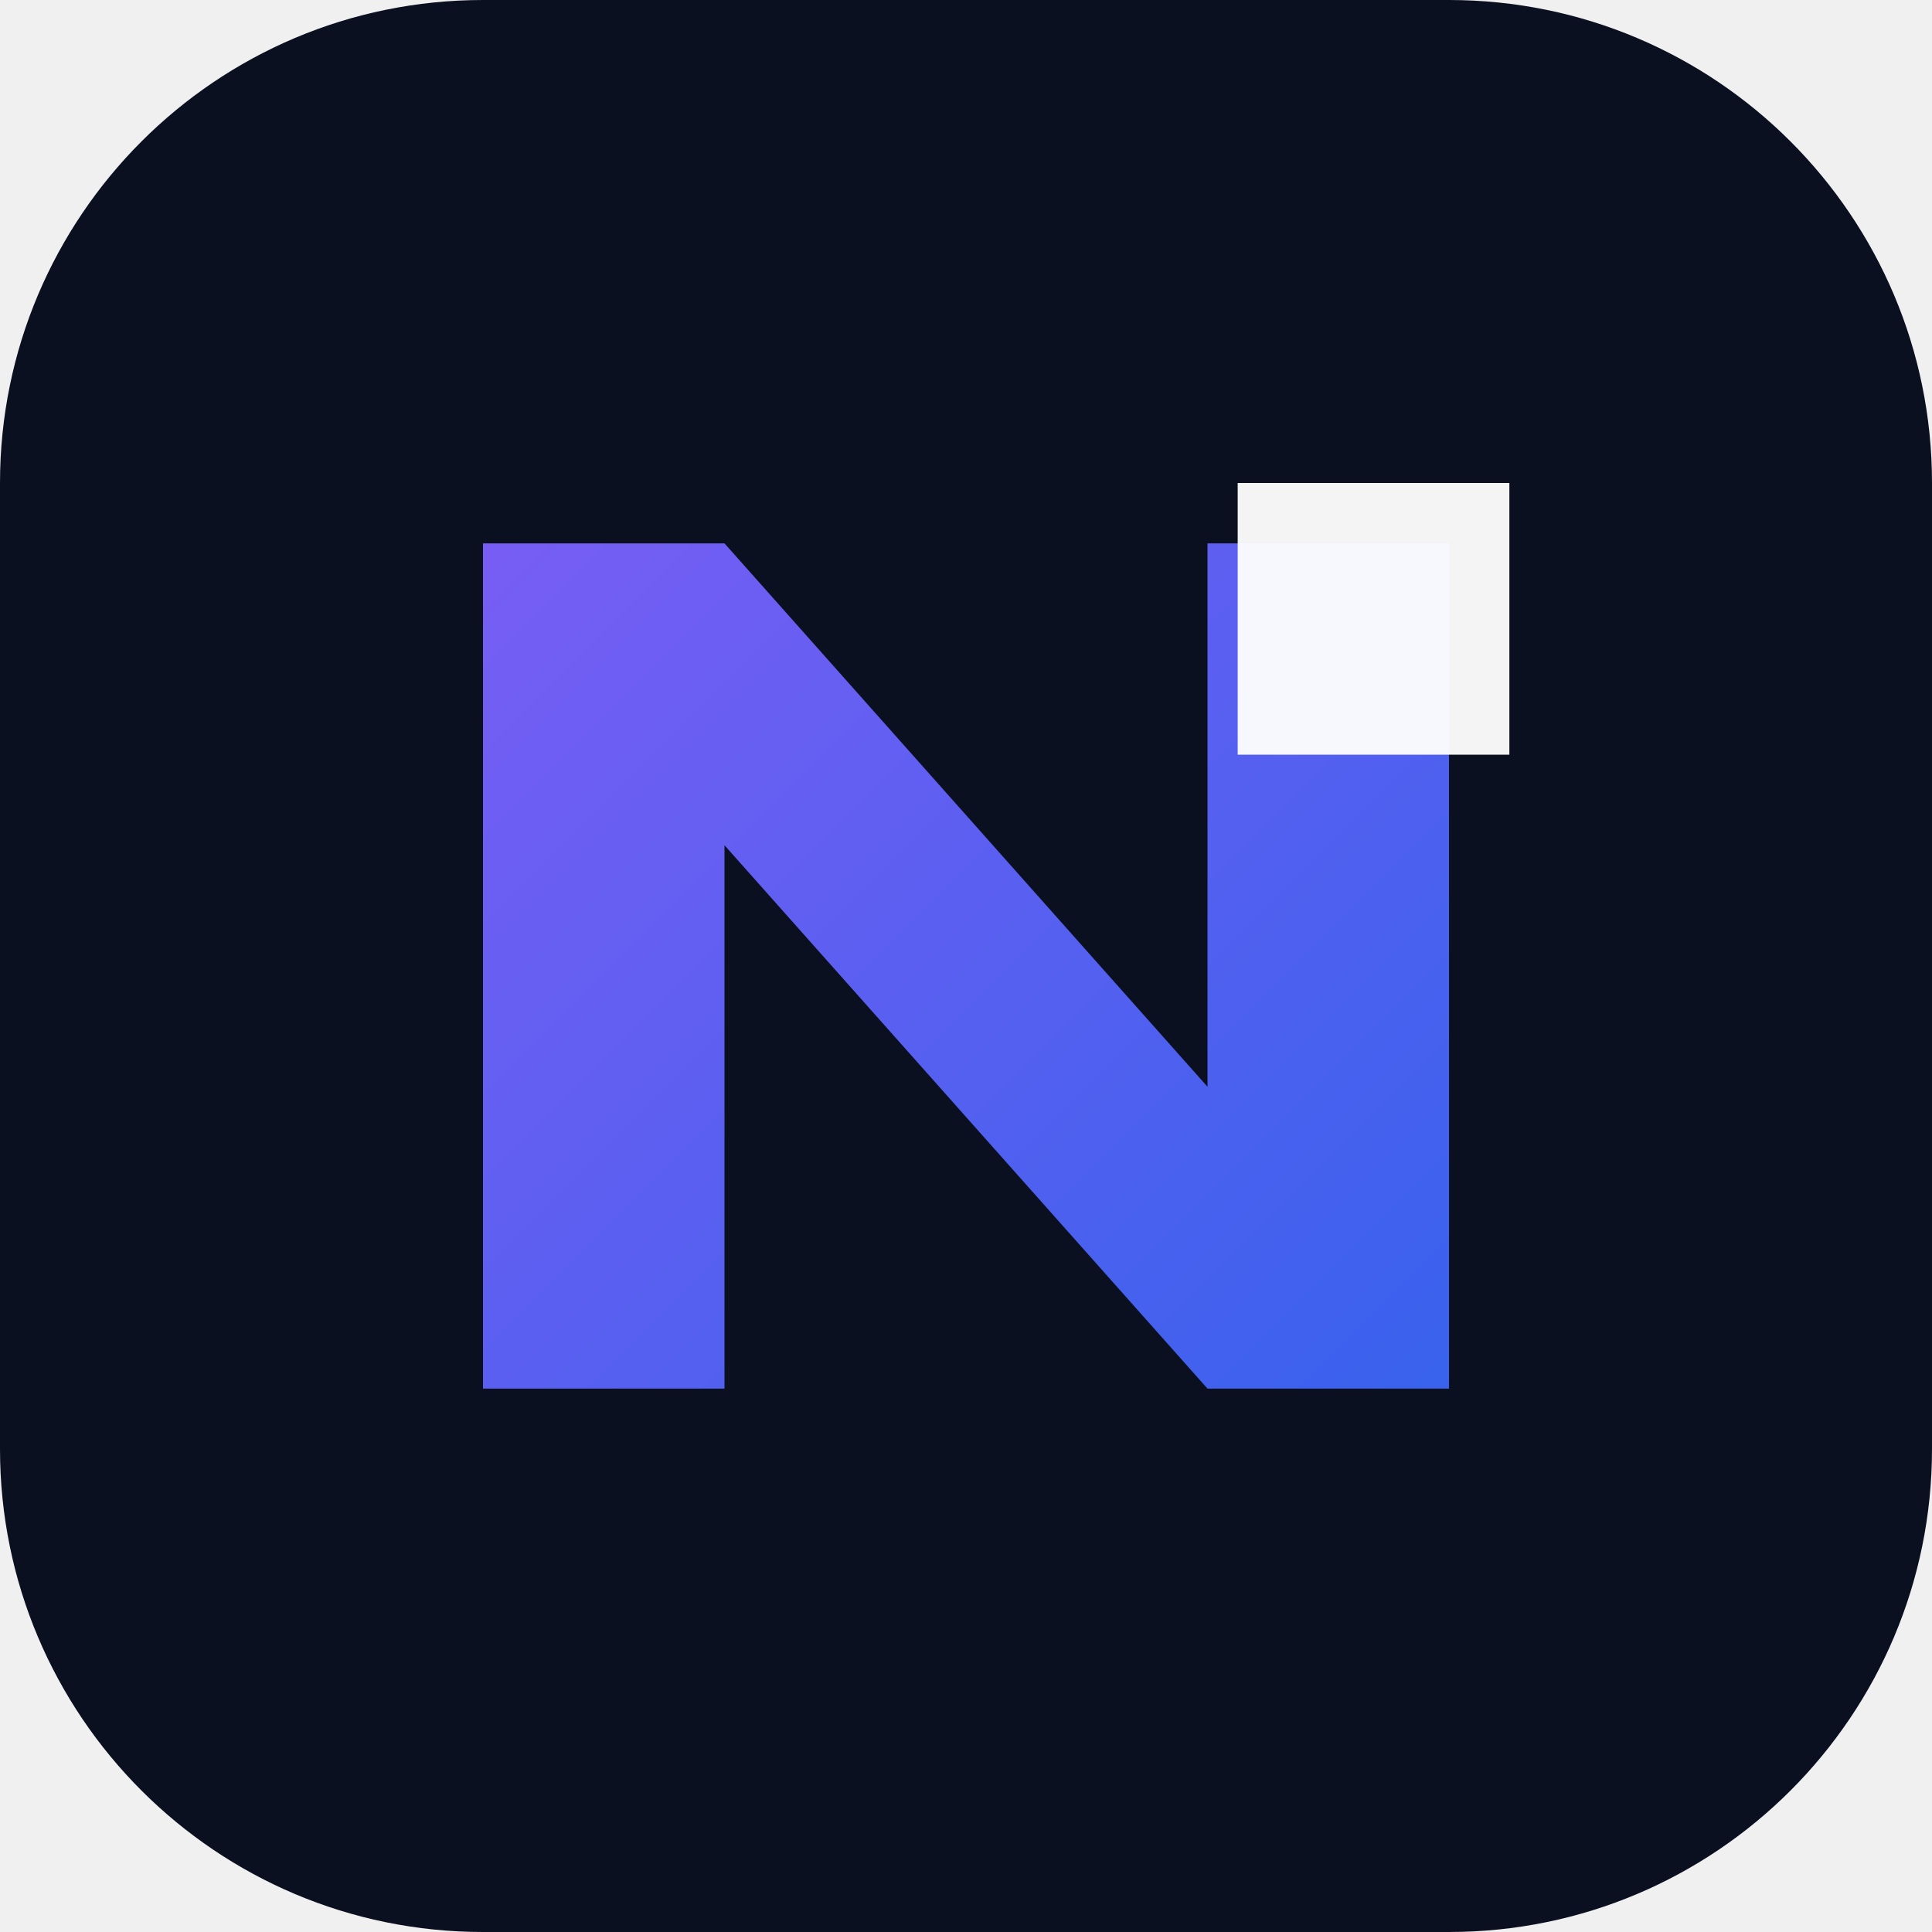
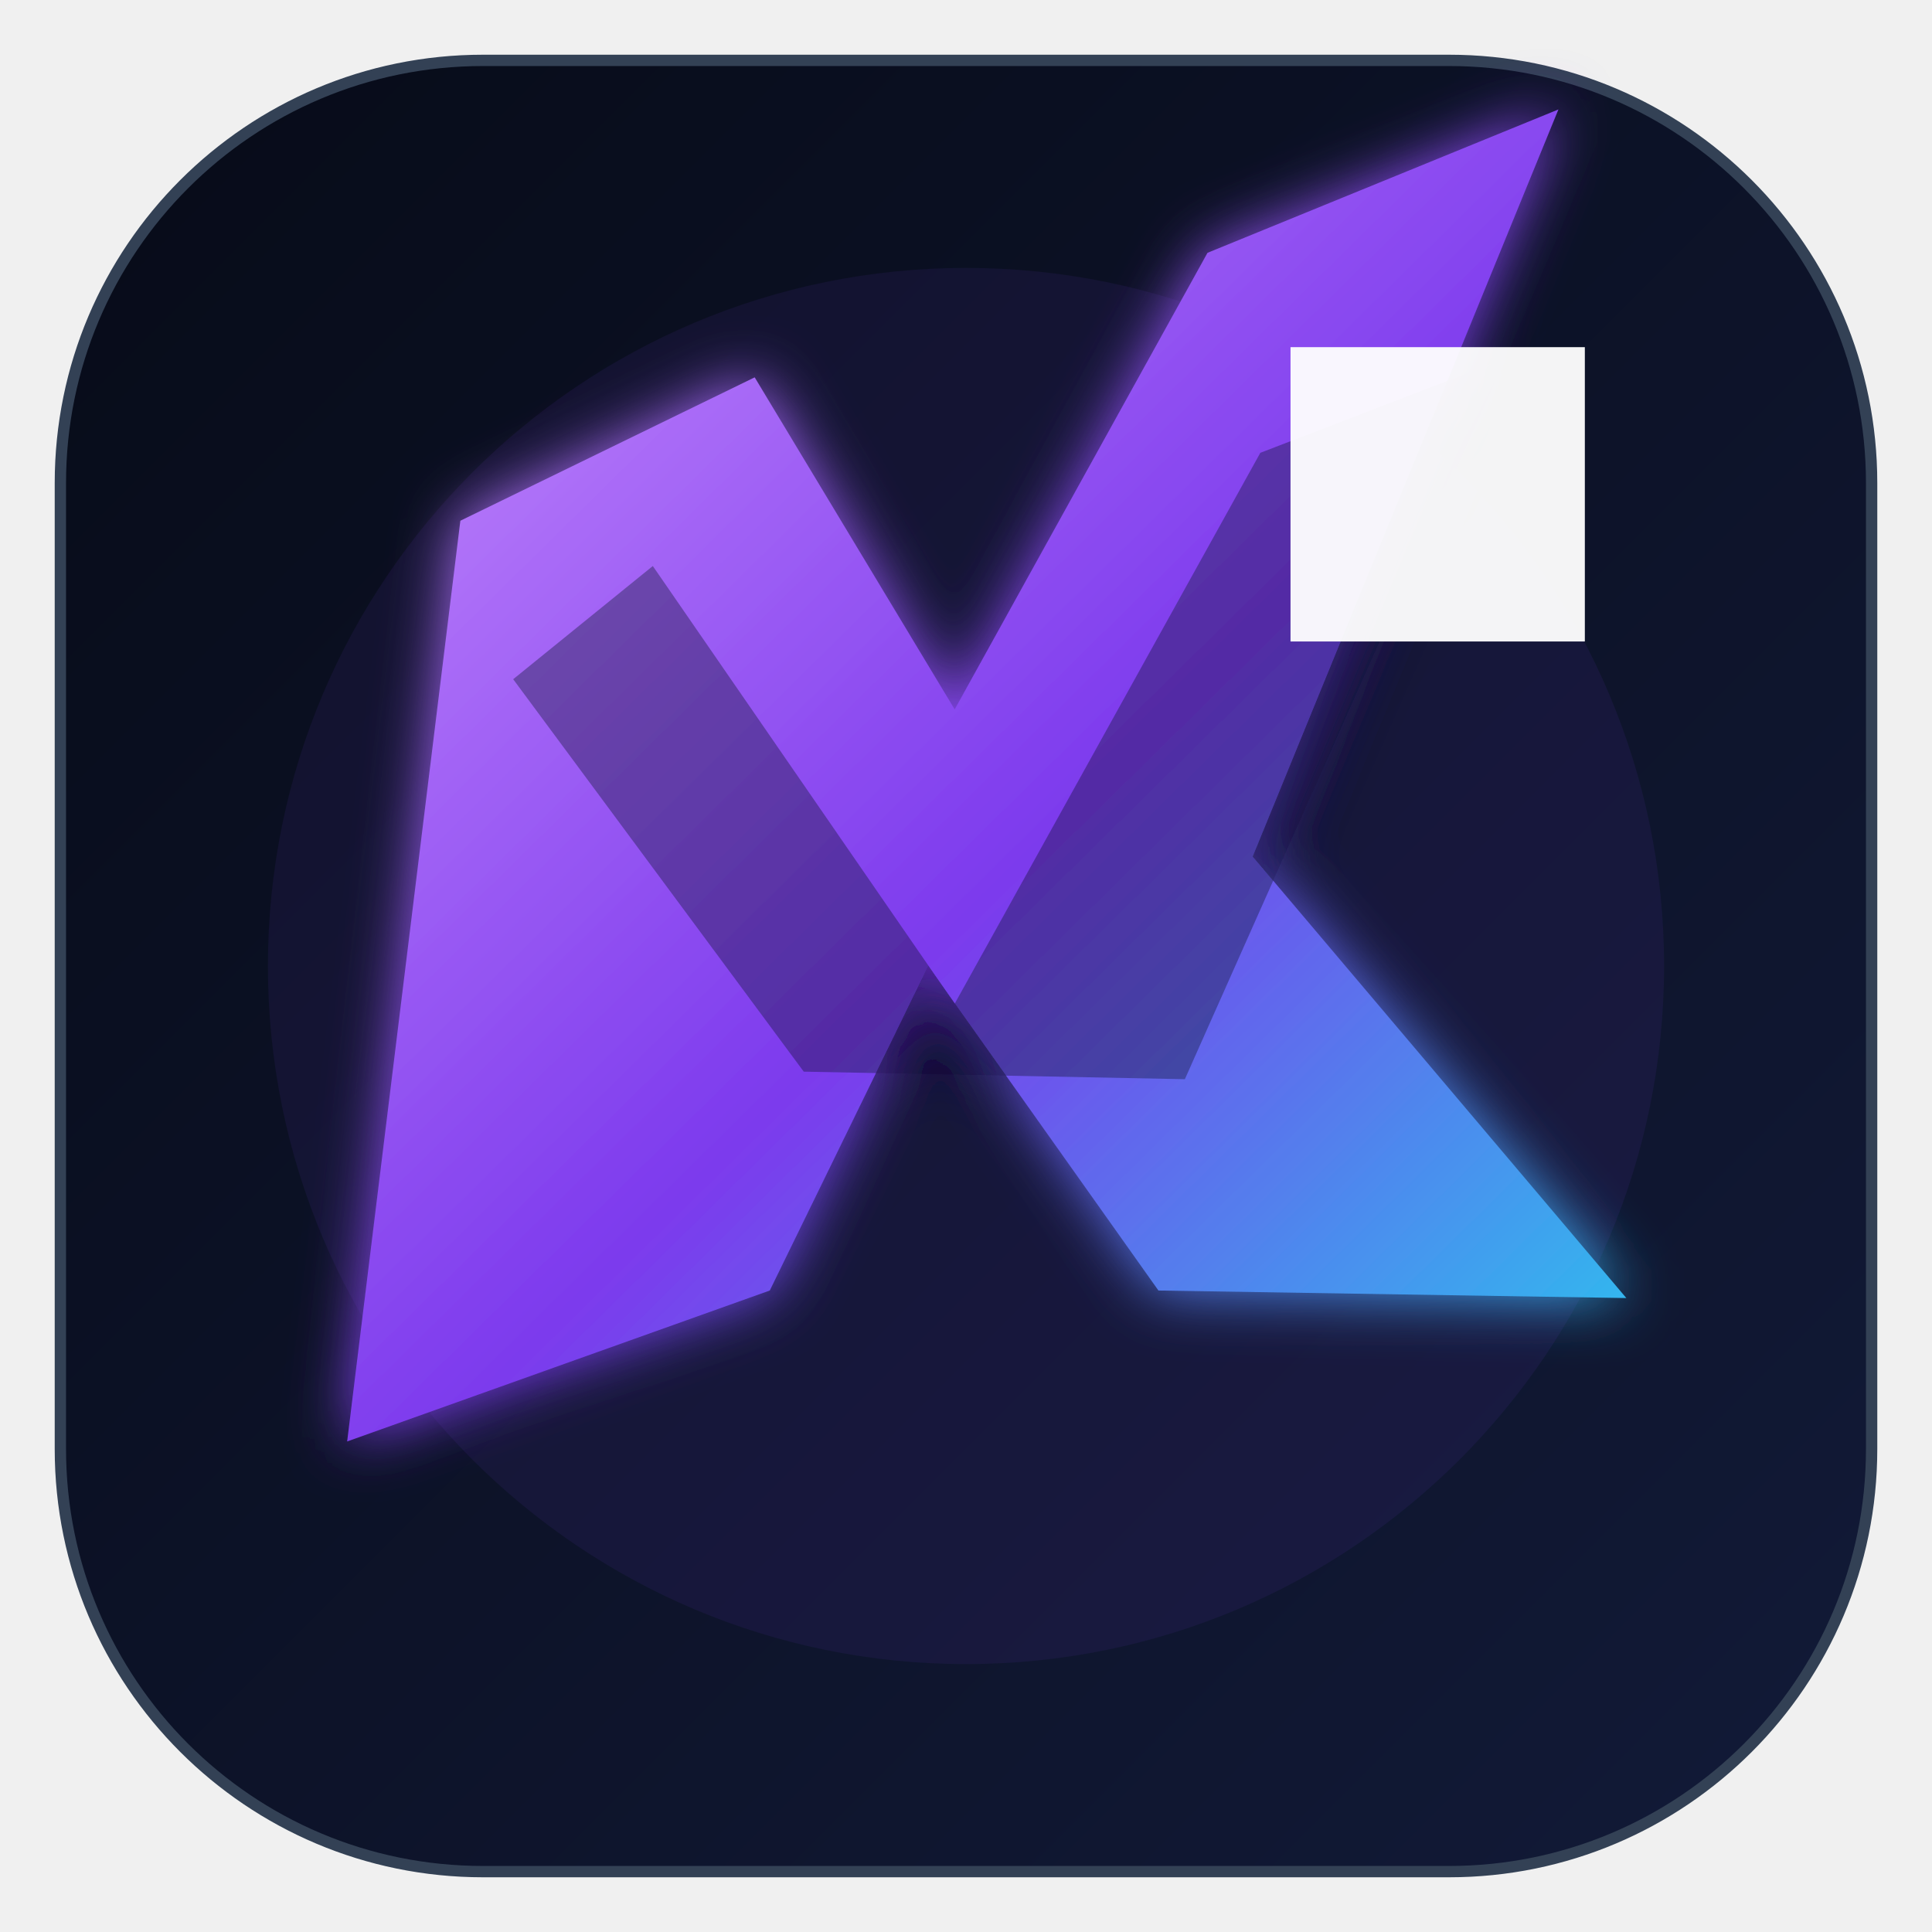
- <svg xmlns="http://www.w3.org/2000/svg" viewBox="0 0 64 64" role="img" aria-labelledby="title desc">
+ <svg xmlns="http://www.w3.org/2000/svg" viewBox="0 0 512 512" role="img" aria-labelledby="title desc">
  <defs>
-     <linearGradient id="g" x1="8" y1="8" x2="56" y2="56" gradientUnits="userSpaceOnUse">
-       <stop stop-color="#8b5cf6" />
-       <stop offset="1" stop-color="#2563eb" />
+     <linearGradient id="bg" x1="0" y1="0" x2="1" y2="1">
+       <stop stop-color="#070b18" />
+       <stop offset="1" stop-color="#121a38" />
    </linearGradient>
+     <linearGradient id="g" x1="95" y1="90" x2="420" y2="420" gradientUnits="userSpaceOnUse">
+       <stop stop-color="#c084fc" />
+       <stop offset=".48" stop-color="#7c3aed" />
+       <stop offset="1" stop-color="#22d3ee" />
+     </linearGradient>
+     <filter id="glow" x="-40%" y="-40%" width="180%" height="180%">
+       <feGaussianBlur stdDeviation="8" result="b" />
+       <feMerge>
+         <feMergeNode in="b" />
+         <feMergeNode in="SourceGraphic" />
+       </feMerge>
+     </filter>
  </defs>
-   <rect width="64" height="64" rx="16" fill="#0b1020" />
-   <path d="M16 46V18h8l16 18V18h8v28h-8L24 28v18z" fill="url(#g)" />
-   <path d="M41 16h9v9h-9z" fill="#fff" opacity=".95" />
+   <rect x="16" y="16" width="480" height="480" rx="112" fill="url(#bg)" stroke="#334155" stroke-width="3" />
+   <circle cx="256" cy="256" r="185" fill="#7c3aed" opacity=".08" />
+   <g filter="url(#glow)">
+     <path d="M92 382 122 138l78-38 53 88 67-121 93-38-81 198 99 117-124-2-61-86-42 86z" fill="url(#g)" />
+     <path d="m173 150 80 116 81-146 65-25-85 191-101-2-77-104z" fill="#091027" opacity=".36" />
+   </g>
+   <path d="M342 92h78v78h-78z" fill="#fff" opacity=".95" />
</svg>
